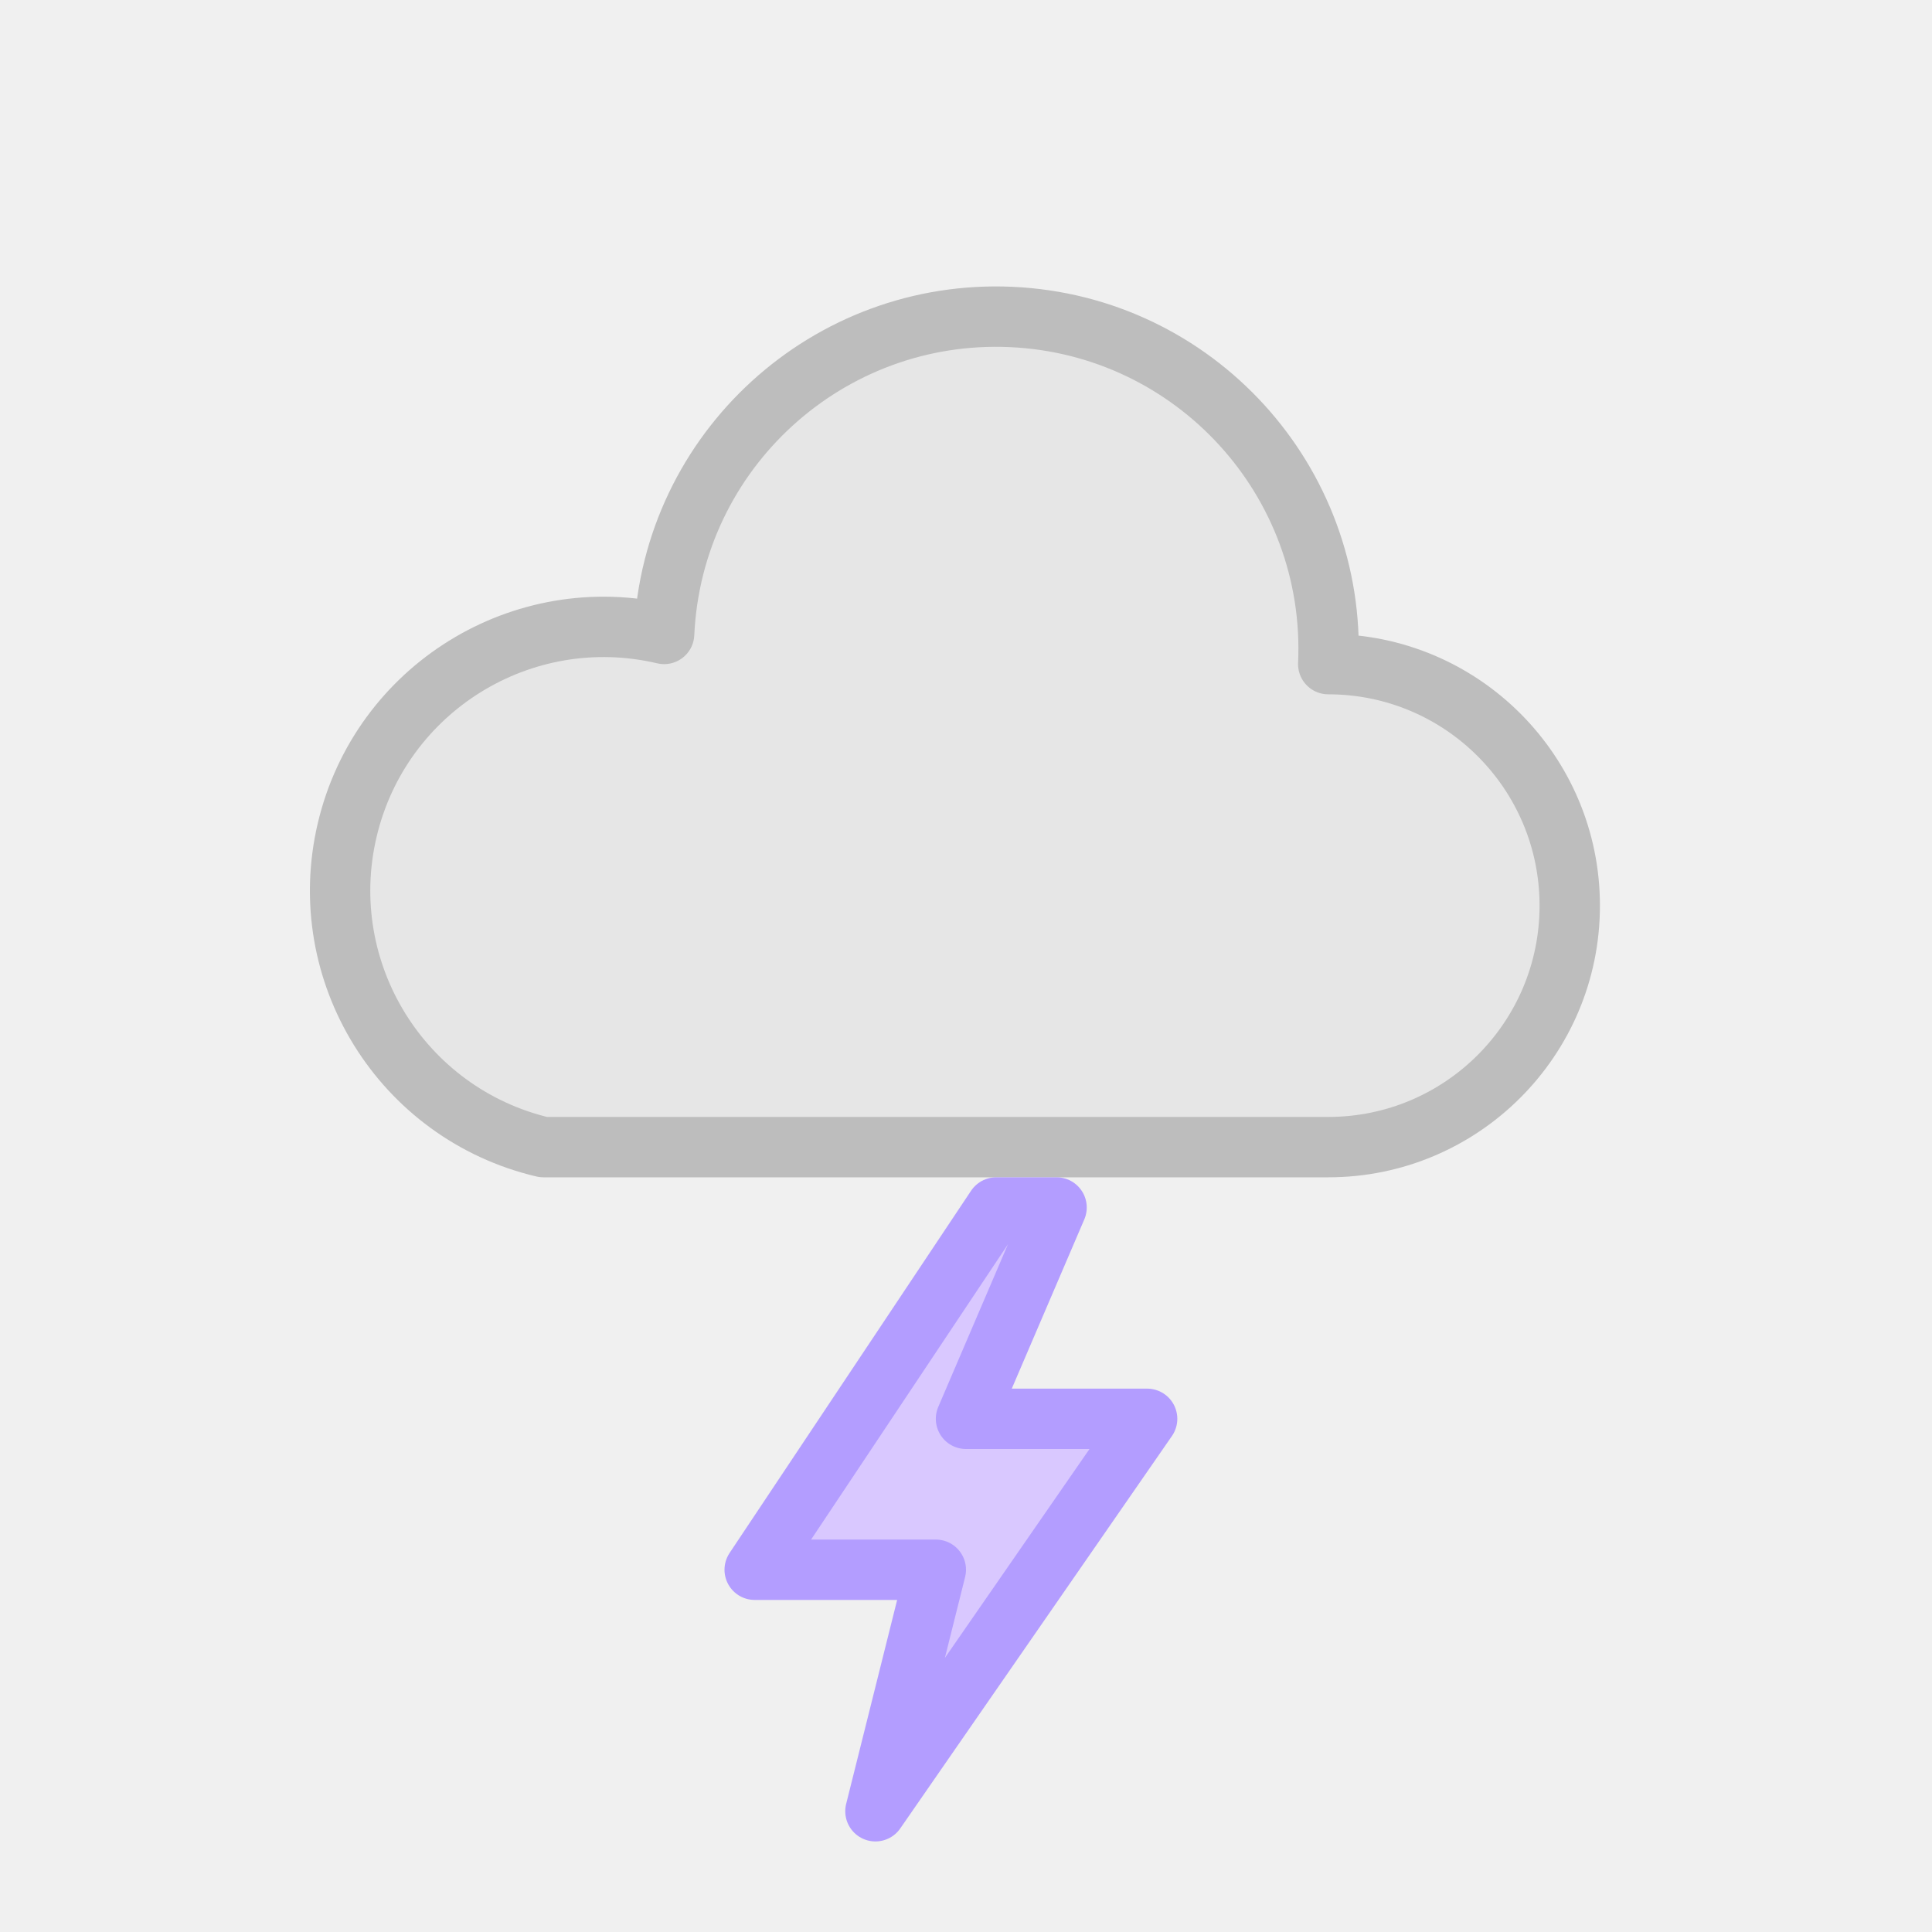
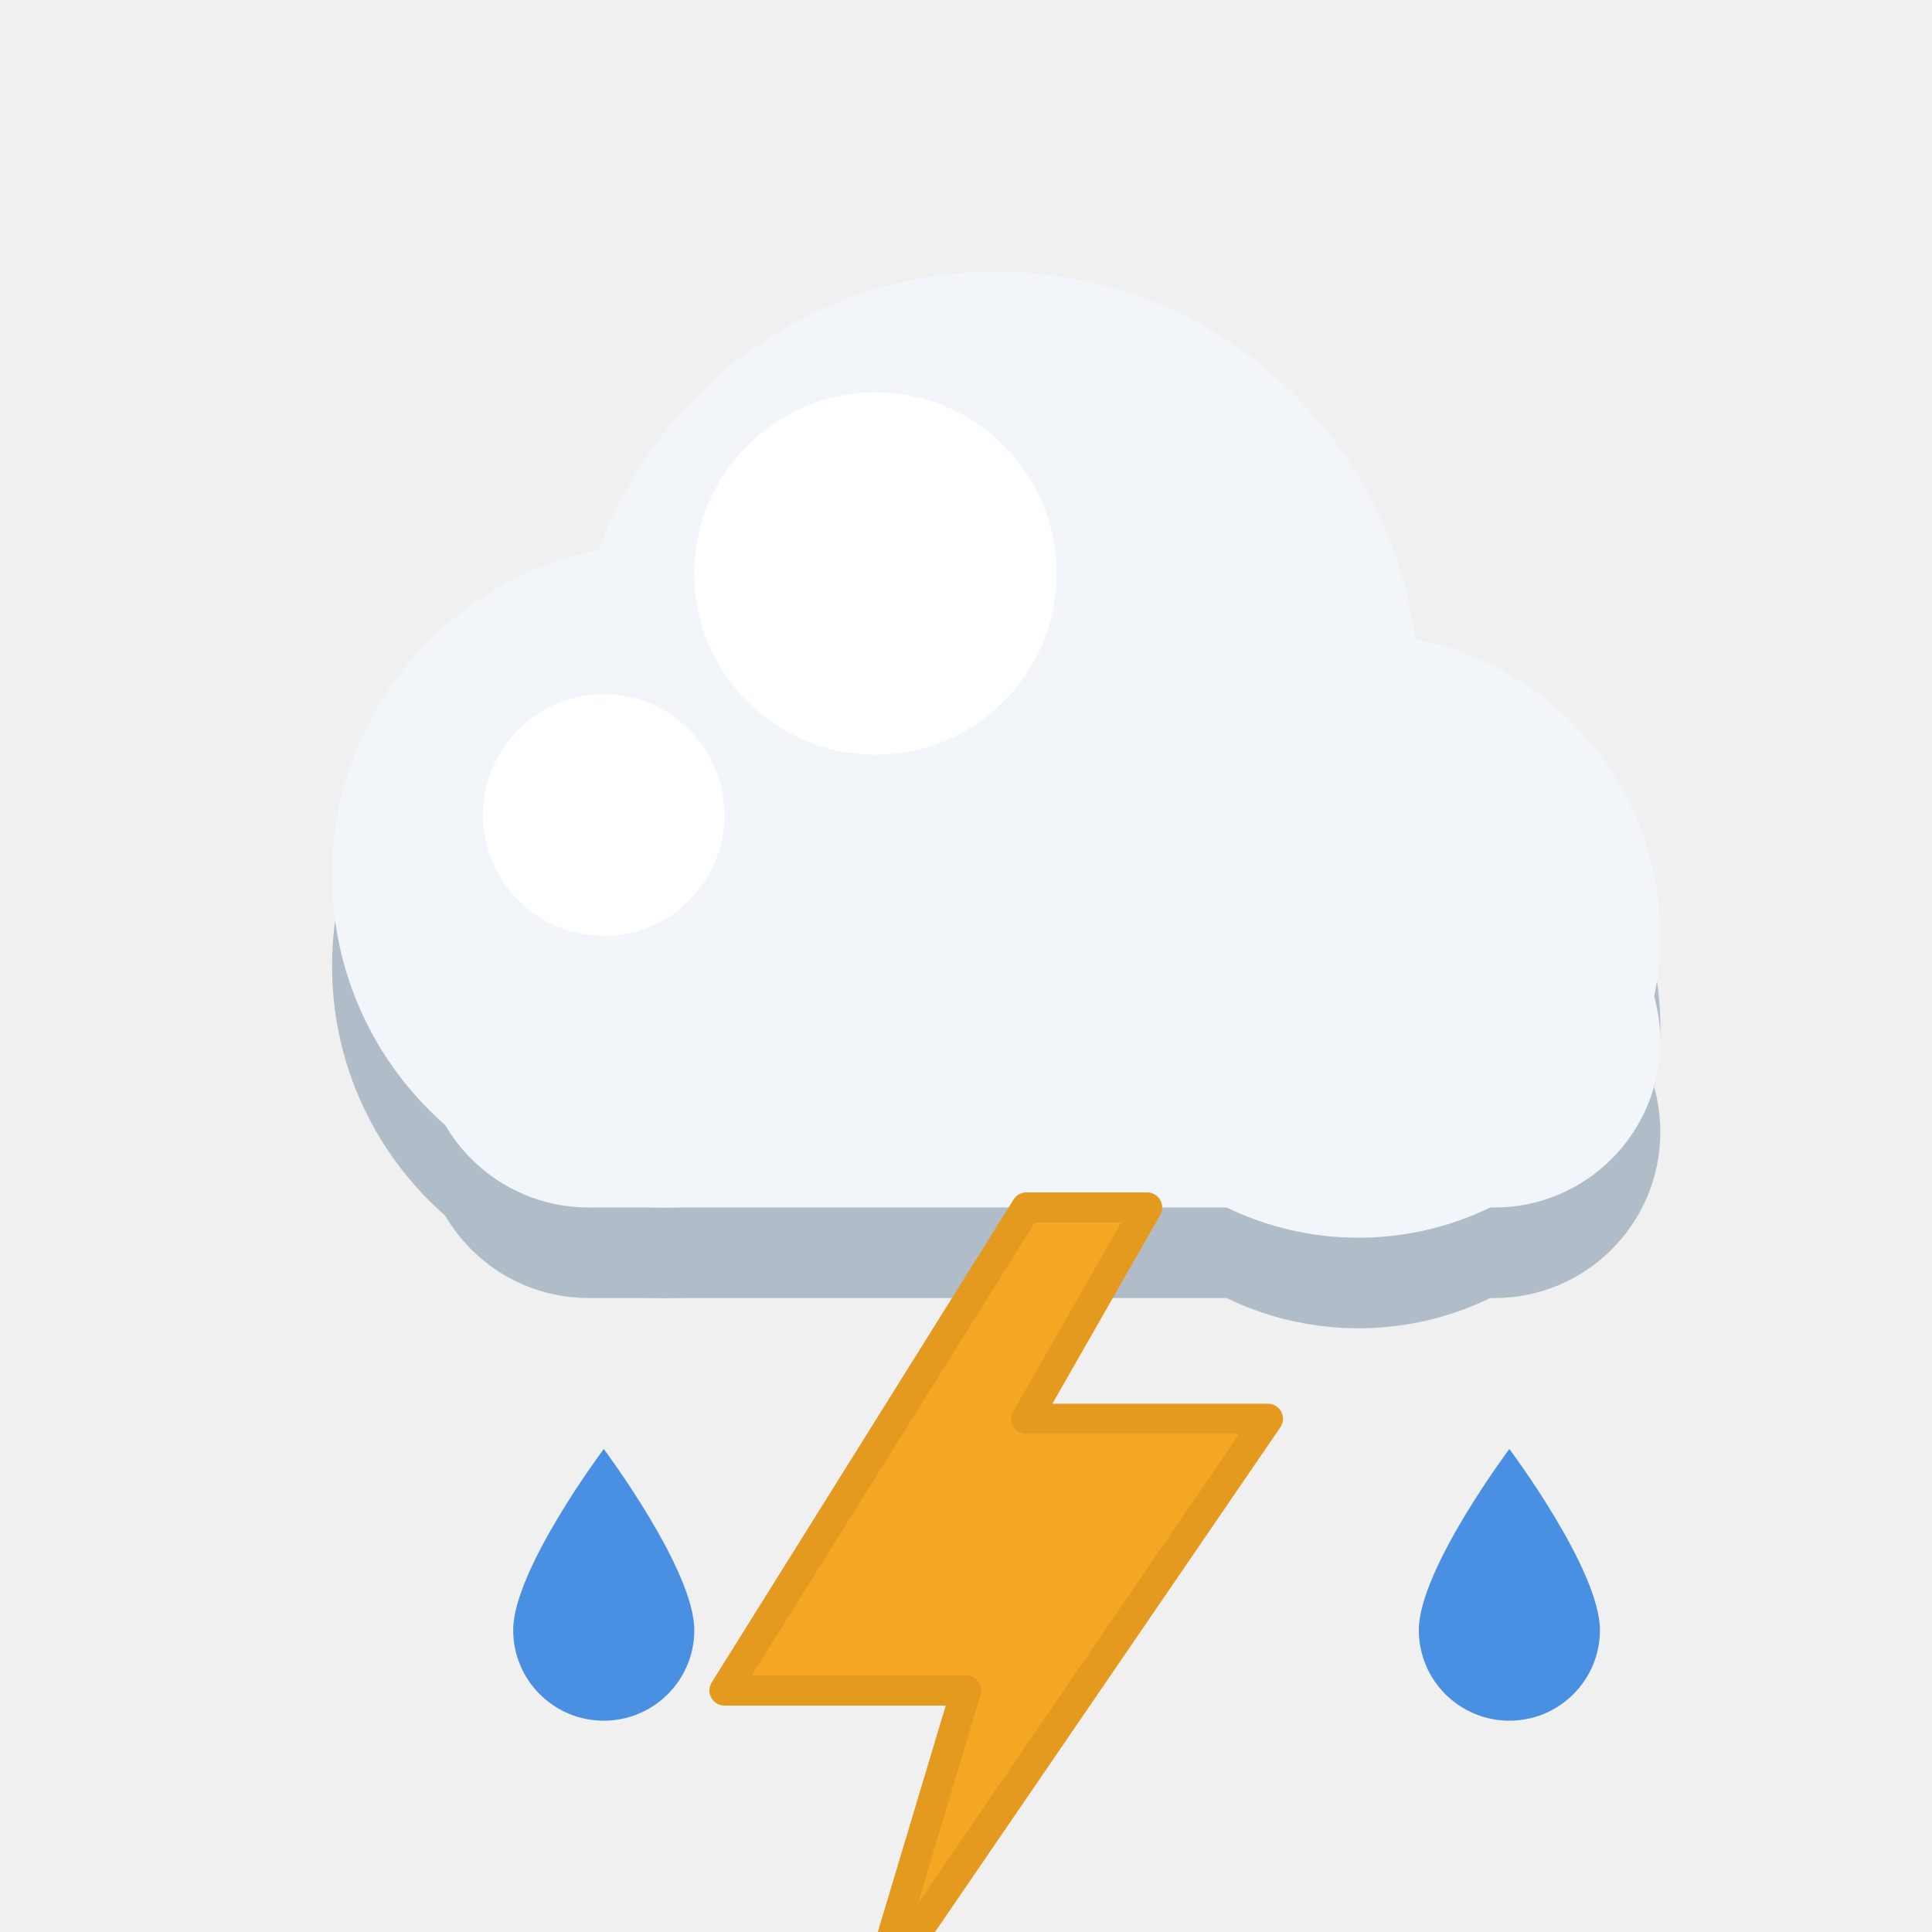
- <svg xmlns="http://www.w3.org/2000/svg" width="64" height="64" viewBox="0 0 64 64" fill="none" stroke-width="2" stroke-linecap="round" stroke-linejoin="round">
-   <path d="M18 38 H44 A8 8 0 0 0 44 22 A11 11 0 0 0 22 21 A8.5 8.5 0 0 0 18 38 Z" fill="#E6E6E6" stroke="#BDBDBD" />
-   <polygon points="33,40 25,52 31,52 29,60 38,47 32,47 35,40" fill="#D9C8FF" stroke="#B39DFF" />
+ <svg xmlns="http://www.w3.org/2000/svg" width="64" height="64" viewBox="0 0 64 64" fill="none" stroke-linecap="round" stroke-linejoin="round">
+   <g fill="#B0BCC8">
+     <circle cx="22" cy="32" r="11" />
+     <circle cx="33" cy="26" r="14" />
+     <circle cx="45" cy="34" r="10" />
+     <rect x="14" y="32" width="41" height="11" rx="5.5" />
+   </g>
+   <g fill="#F2F6FA">
+     <circle cx="22" cy="29" r="11" />
+     <circle cx="33" cy="23" r="14" />
+     <circle cx="45" cy="31" r="10" />
+     <rect x="14" y="29" width="41" height="11" rx="5.5" />
+   </g>
+   <g fill="#FFFFFF">
+     <circle cx="29" cy="19" r="6" />
+     <circle cx="20" cy="27" r="4" />
+   </g>
+   <g fill="#4A90E2">
+     <path d="M20 48 C20 48 17 52 17 54 A3 3 0 0 0 23 54 C23 52 20 48 20 48 Z" />
+     <path d="M50 48 C50 48 47 52 47 54 A3 3 0 0 0 53 54 C53 52 50 48 50 48 Z" />
+   </g>
+   <path d="M34 40 L24 56 L32 56 L29 66 L42 47 L34 47 L38 40 Z" fill="#F5A623" stroke="#E39A1F" stroke-width="1" />
</svg>
